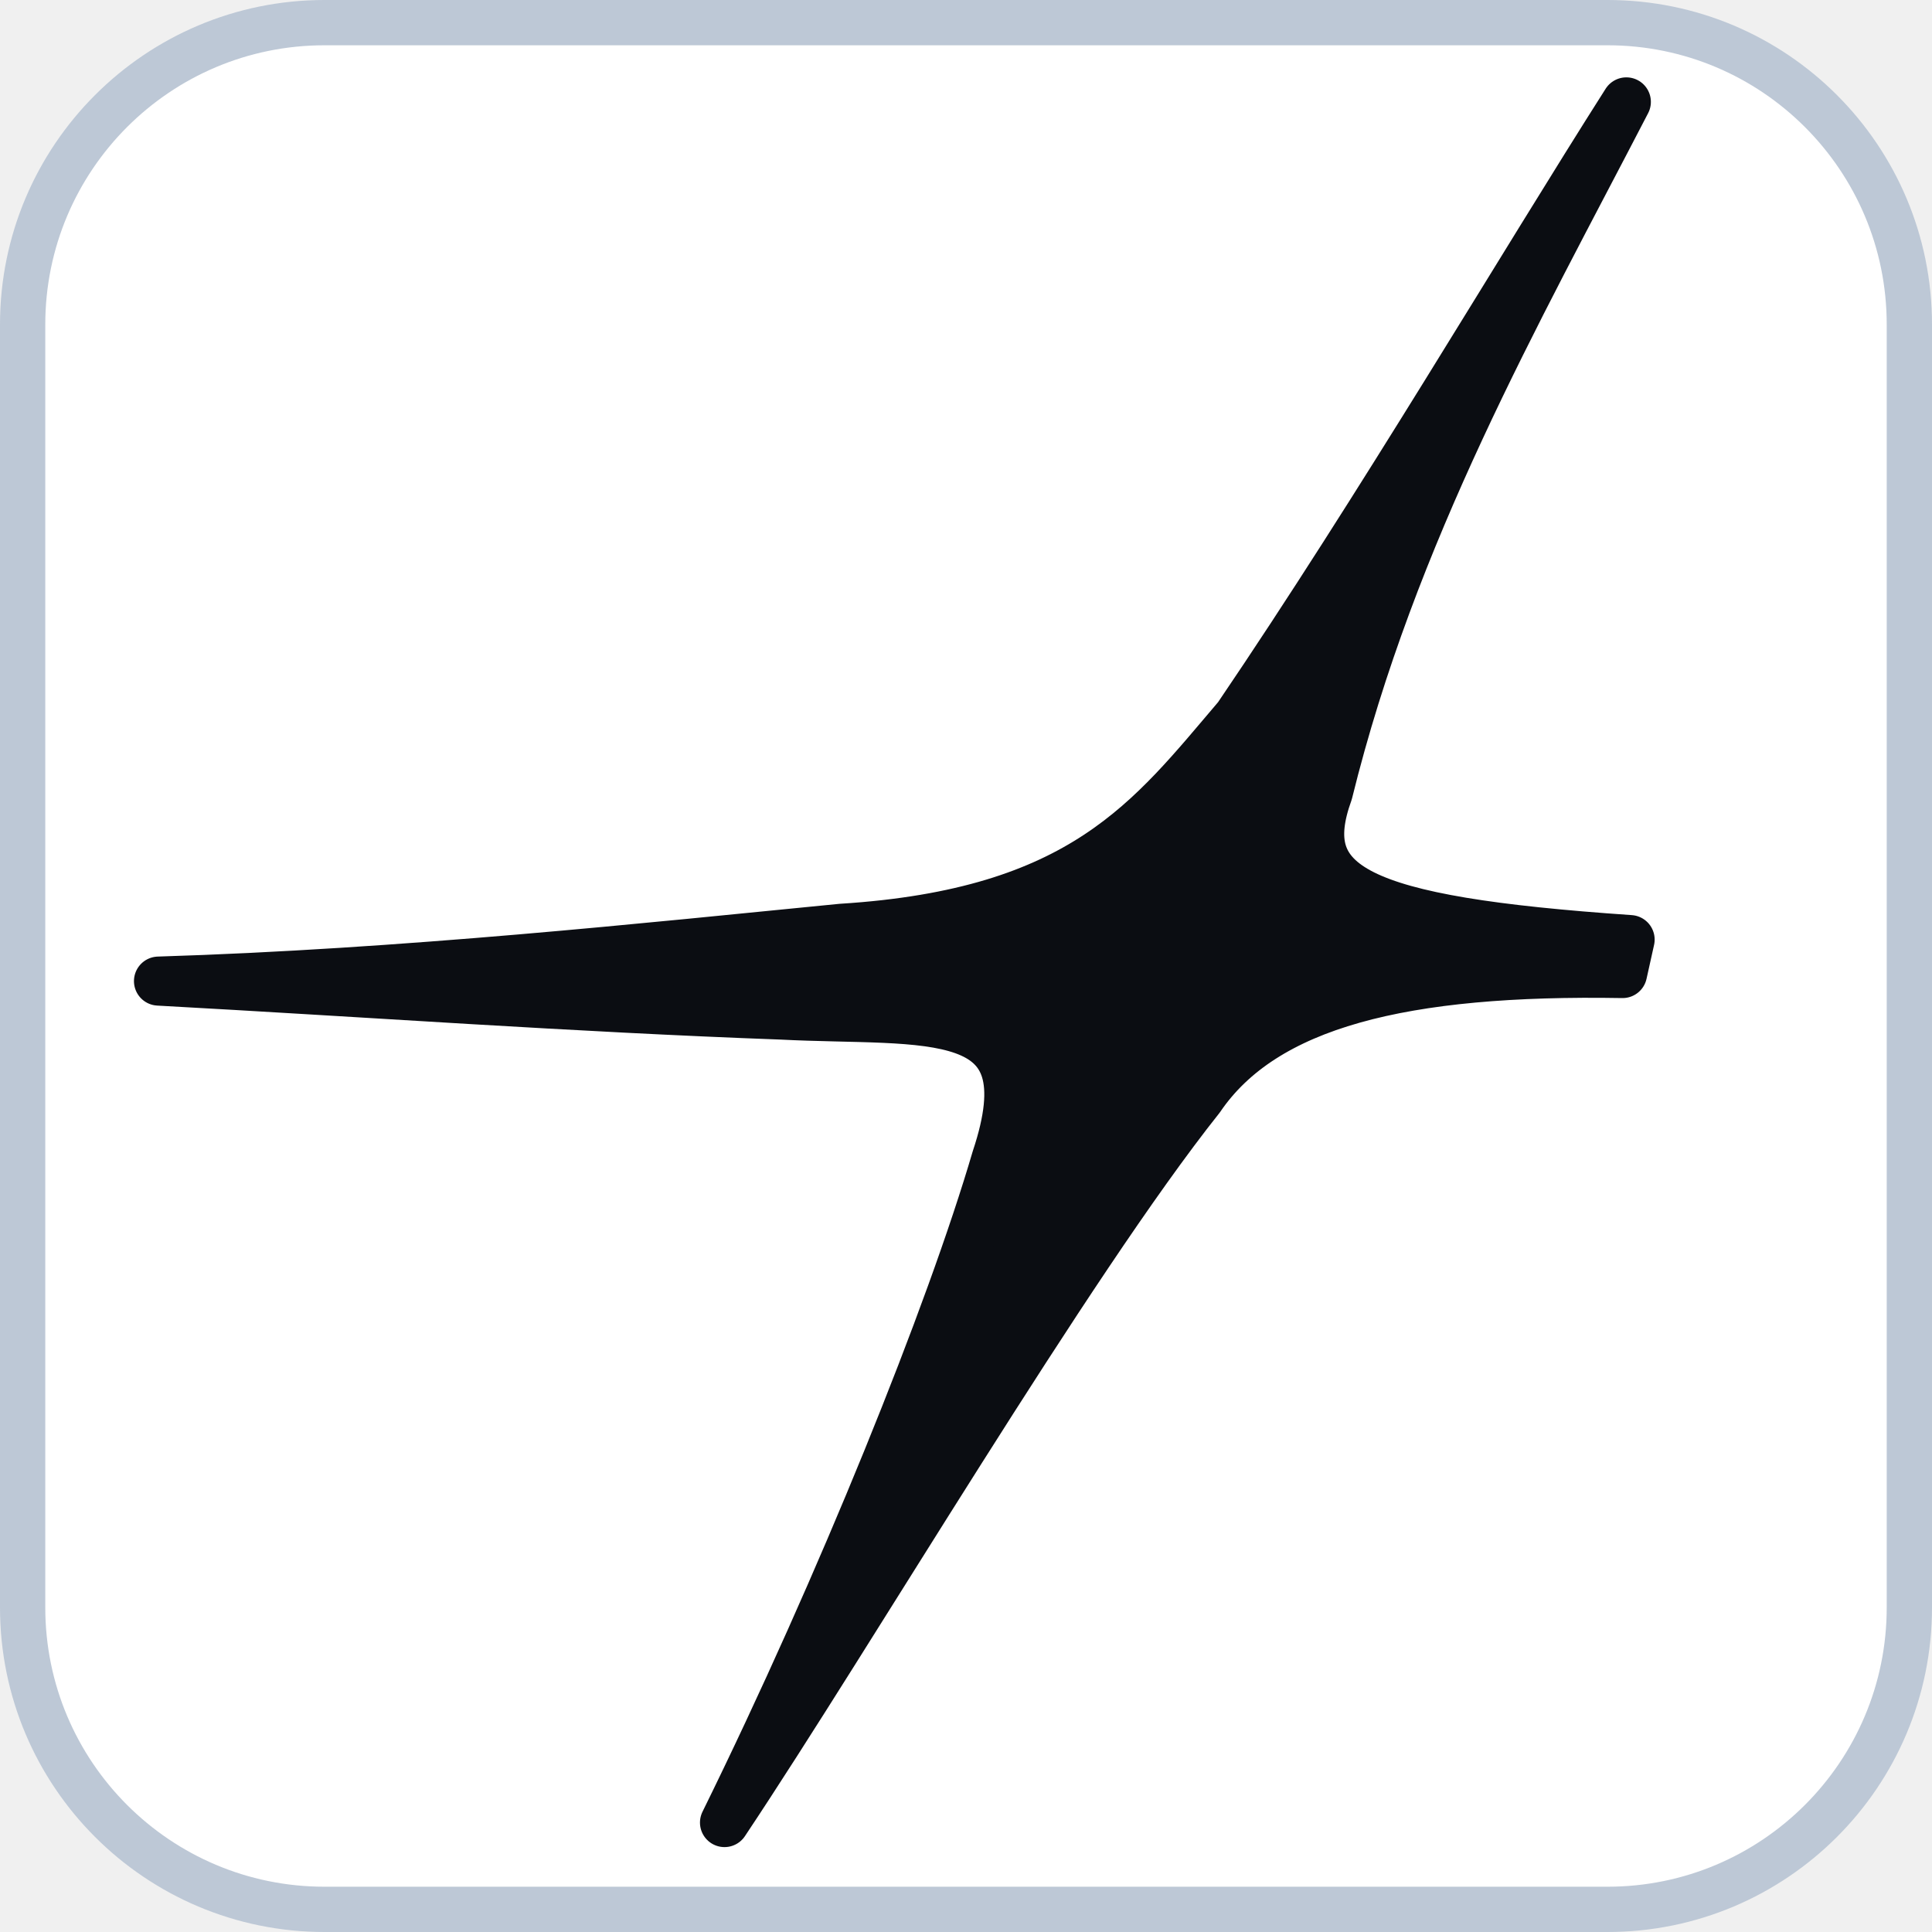
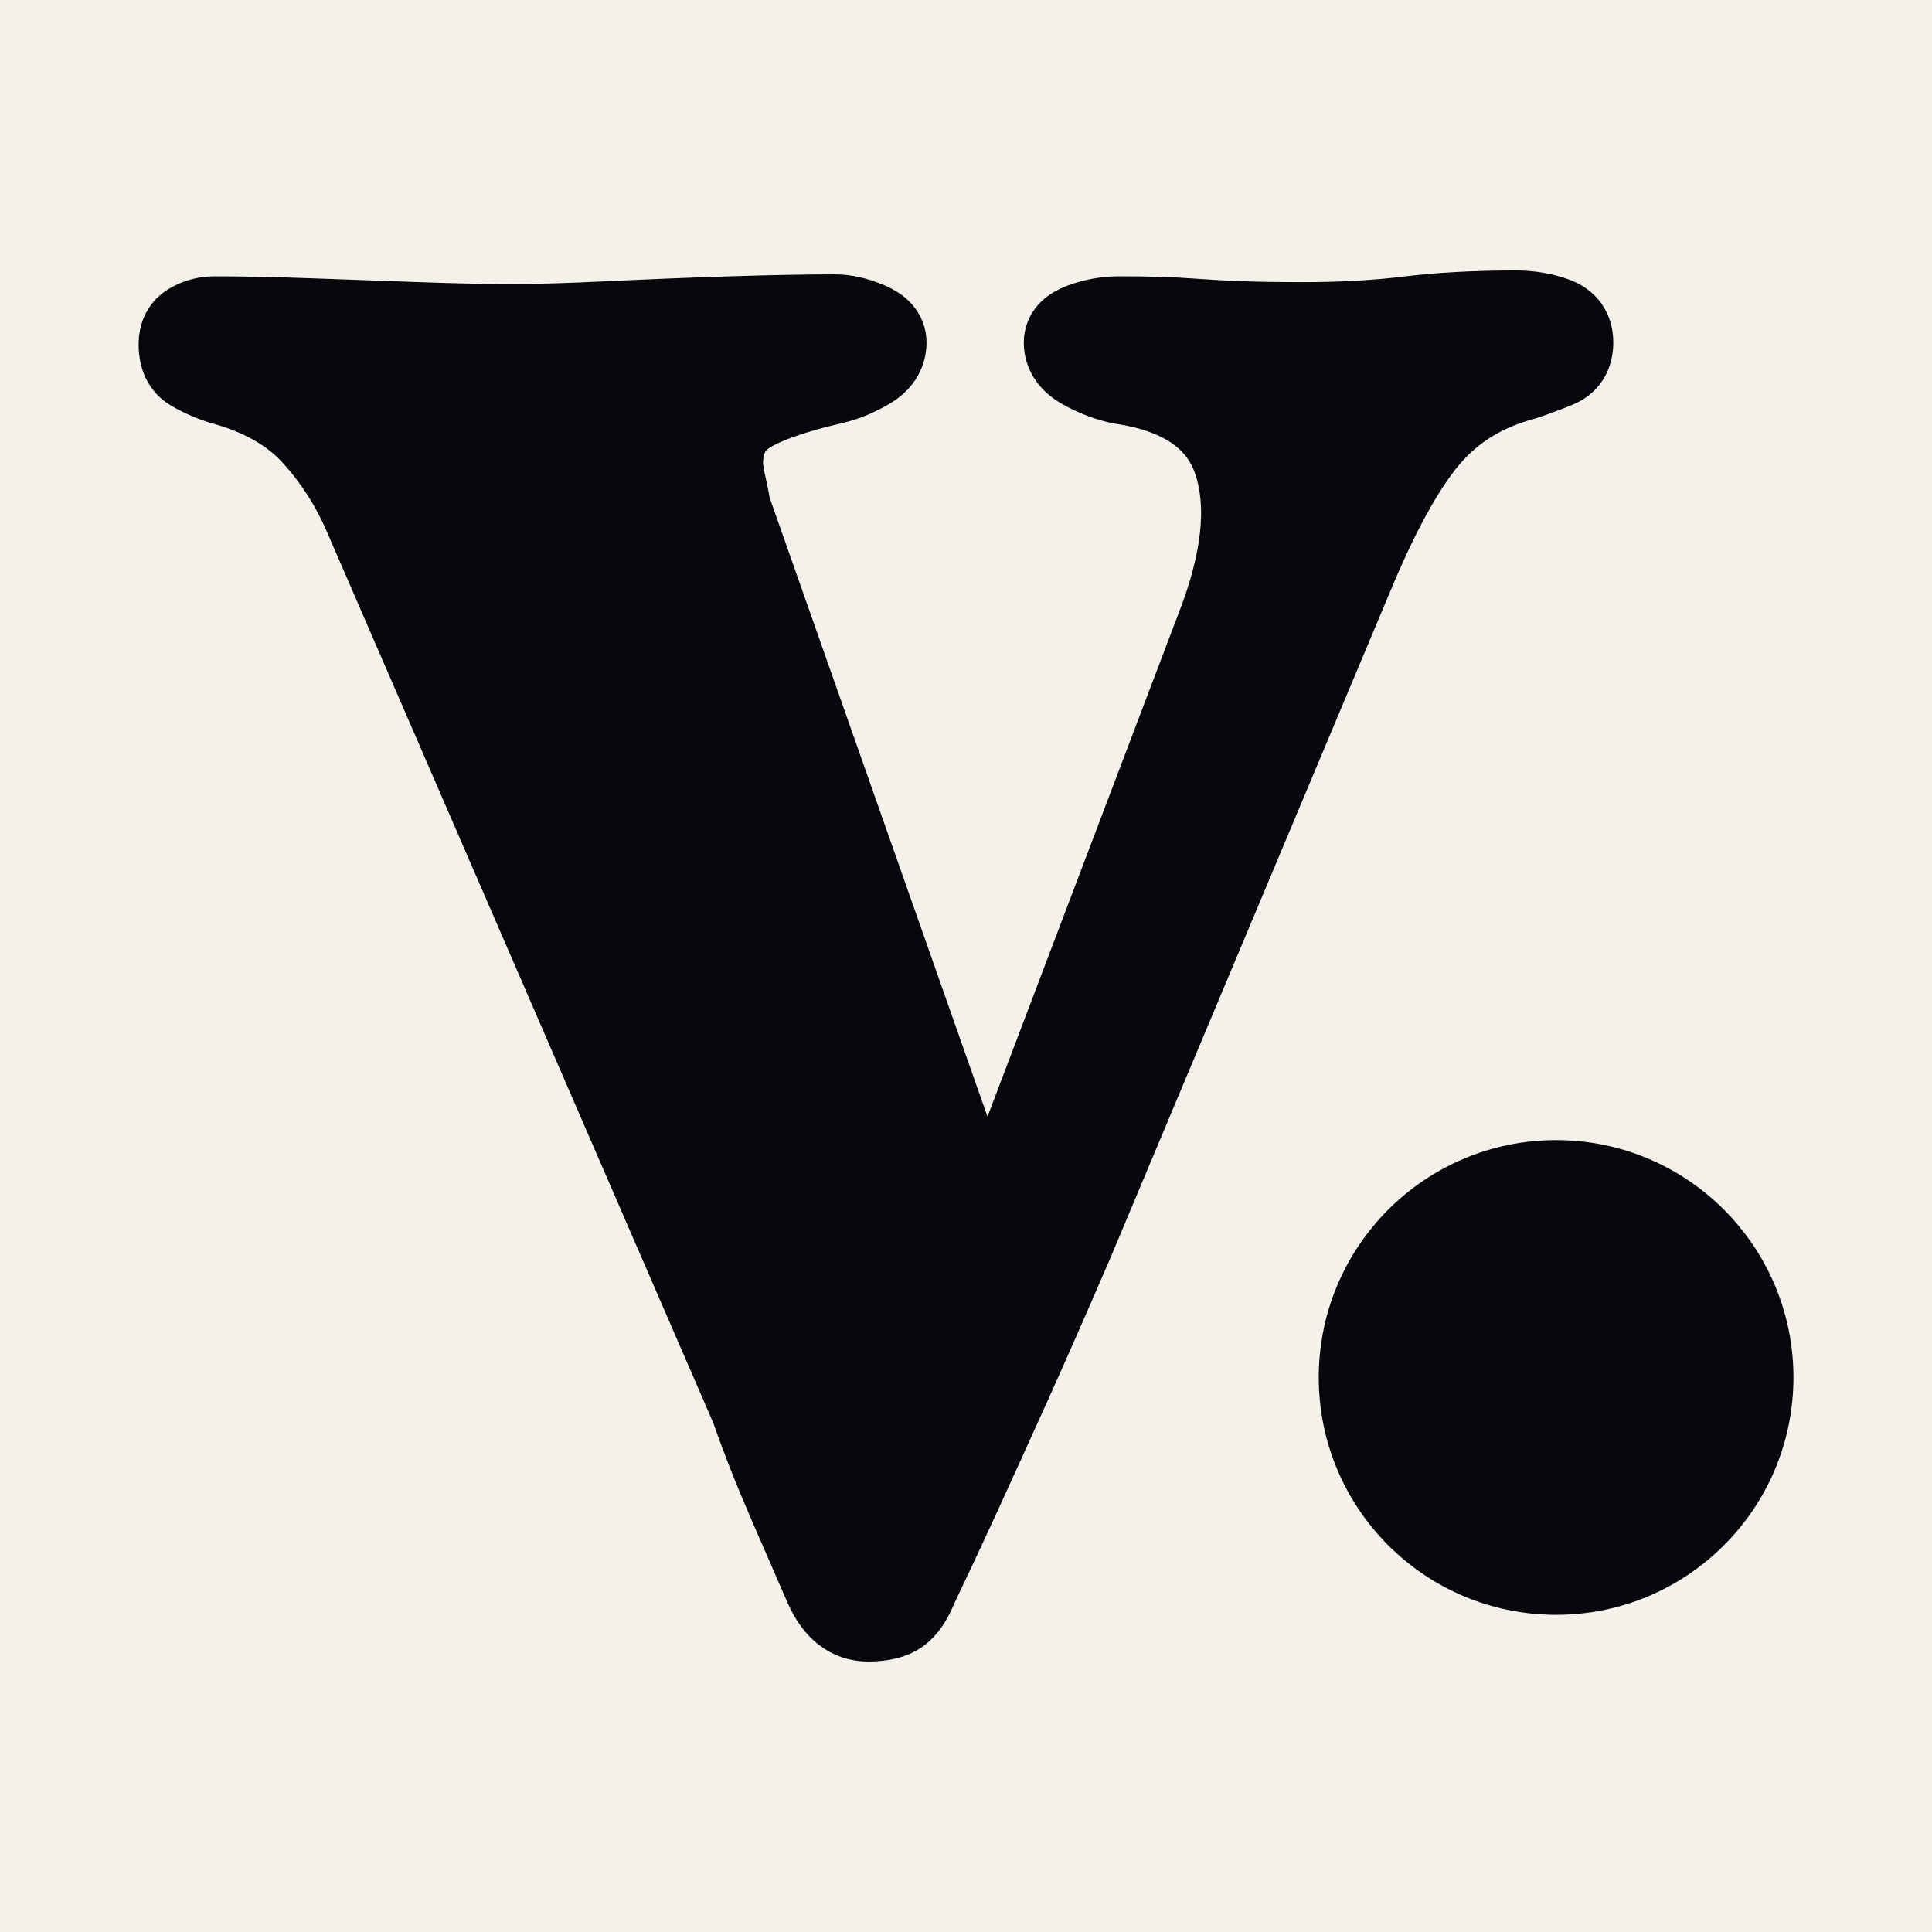
- <svg xmlns="http://www.w3.org/2000/svg" width="64" height="64" viewBox="0 0 64 64" role="img" aria-label="Vega Intelligence">
-   <style>
-     .tile { fill: #fff; stroke: #bdc8d6; }
-     .star { fill: #0b0d12; stroke: #0b0d12; }
-   </style>
-   <rect class="tile" x=".75" y=".75" width="62.5" height="62.5" rx="10" stroke-width="1.5" />
-   <path class="star" transform="translate(-16 3.25) scale(.125)" stroke-width="13" stroke-linejoin="round" d="M 559 1 C 530 57 497 115 480 184 C 471 209 487 218 560 223 L 558 232 C 500 231 463 240 446 265 C 411 309 354 406 320 457 C 351 394 380 322 392 281 C 406 239 374 245 335 243 C 280 241 225 237 170 234 C 235 232 300 225 351 220 C 415 216 433 191 456 164 C 494 108 531 45 559 1 Z" />
+ <svg xmlns="http://www.w3.org/2000/svg" viewBox="0 0 1000 1000" role="img" aria-label="Vega" width="64" height="64">
+   <rect width="1000" height="1000" fill="#F4F1EA" />
+   <g fill="#07080B" stroke="#07080B" stroke-width="0" transform="translate(91.87 821.73) scale(1.007)">
+     <path transform="translate(0 0)" d="M355 18Q340 18 332 0Q325 -16 313.5 -42.5Q302 -69 294 -92L95 -551Q85 -574 68.5 -592Q52 -610 22 -618Q13 -621 6.5 -625Q0 -629 0 -639Q0 -647 6 -650.5Q12 -654 19 -654Q40 -654 68 -653Q96 -652 124 -651Q152 -650 171 -650Q191 -650 222 -651.5Q253 -653 284.5 -654Q316 -655 338 -655Q346 -655 355.5 -651Q365 -647 365 -640Q365 -631 355.5 -625.5Q346 -620 337 -618Q307 -611 294 -603Q281 -595 281 -578Q281 -574 282.5 -567.5Q284 -561 285 -555L411 -197Q413 -190 415.5 -189Q418 -188 421 -198L533 -493Q553 -544 542.5 -577.5Q532 -611 485 -618Q475 -620 465 -625.5Q455 -631 455 -640Q455 -647 464.5 -650.5Q474 -654 484 -654Q506 -654 519.5 -653Q533 -652 546 -651.5Q559 -651 579 -651Q608 -651 632.5 -654Q657 -657 688 -657Q699 -657 708.5 -653.5Q718 -650 718 -640Q718 -630 709.5 -626.5Q701 -623 692 -620Q662 -612 643.5 -590Q625 -568 605 -520L461 -177Q442 -133 428 -102Q414 -71 403 -47Q392 -23 381 0Q377 10 371.5 14Q366 18 355 18Z" stroke-width="40" stroke-linejoin="round" />
+     <circle cx="708.6" cy="-108" r="122" />
+   </g>
</svg>
